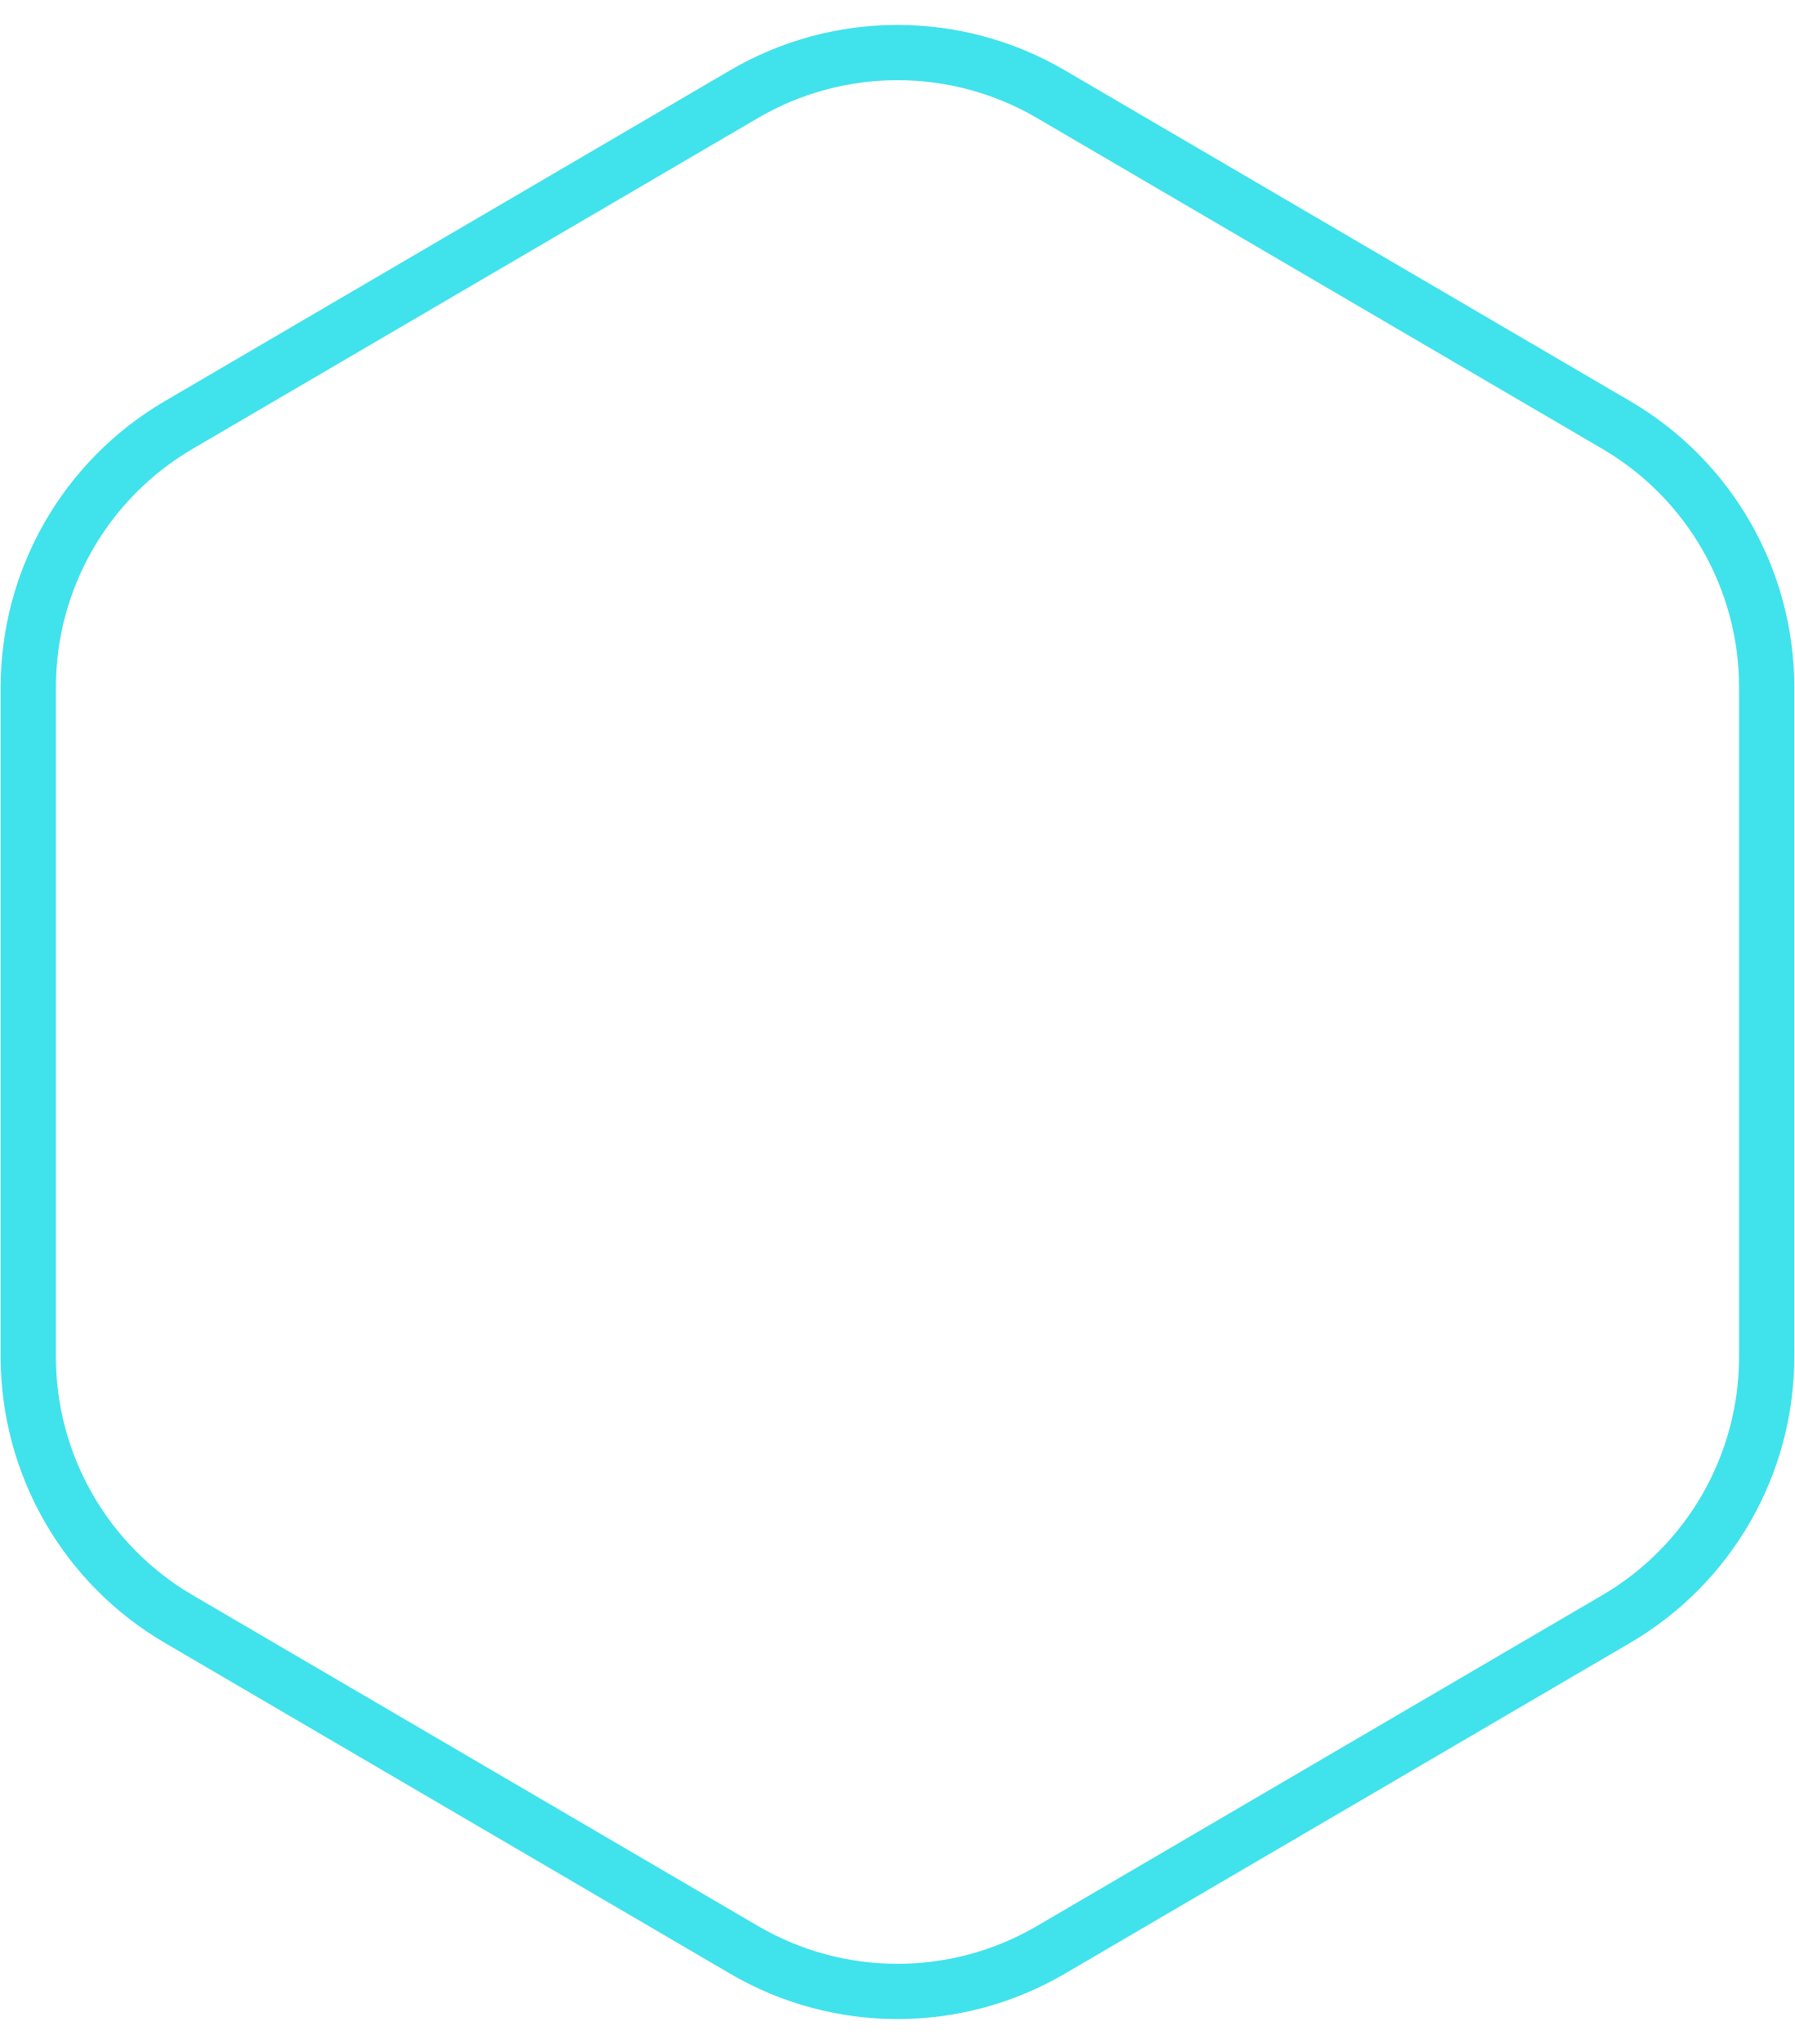
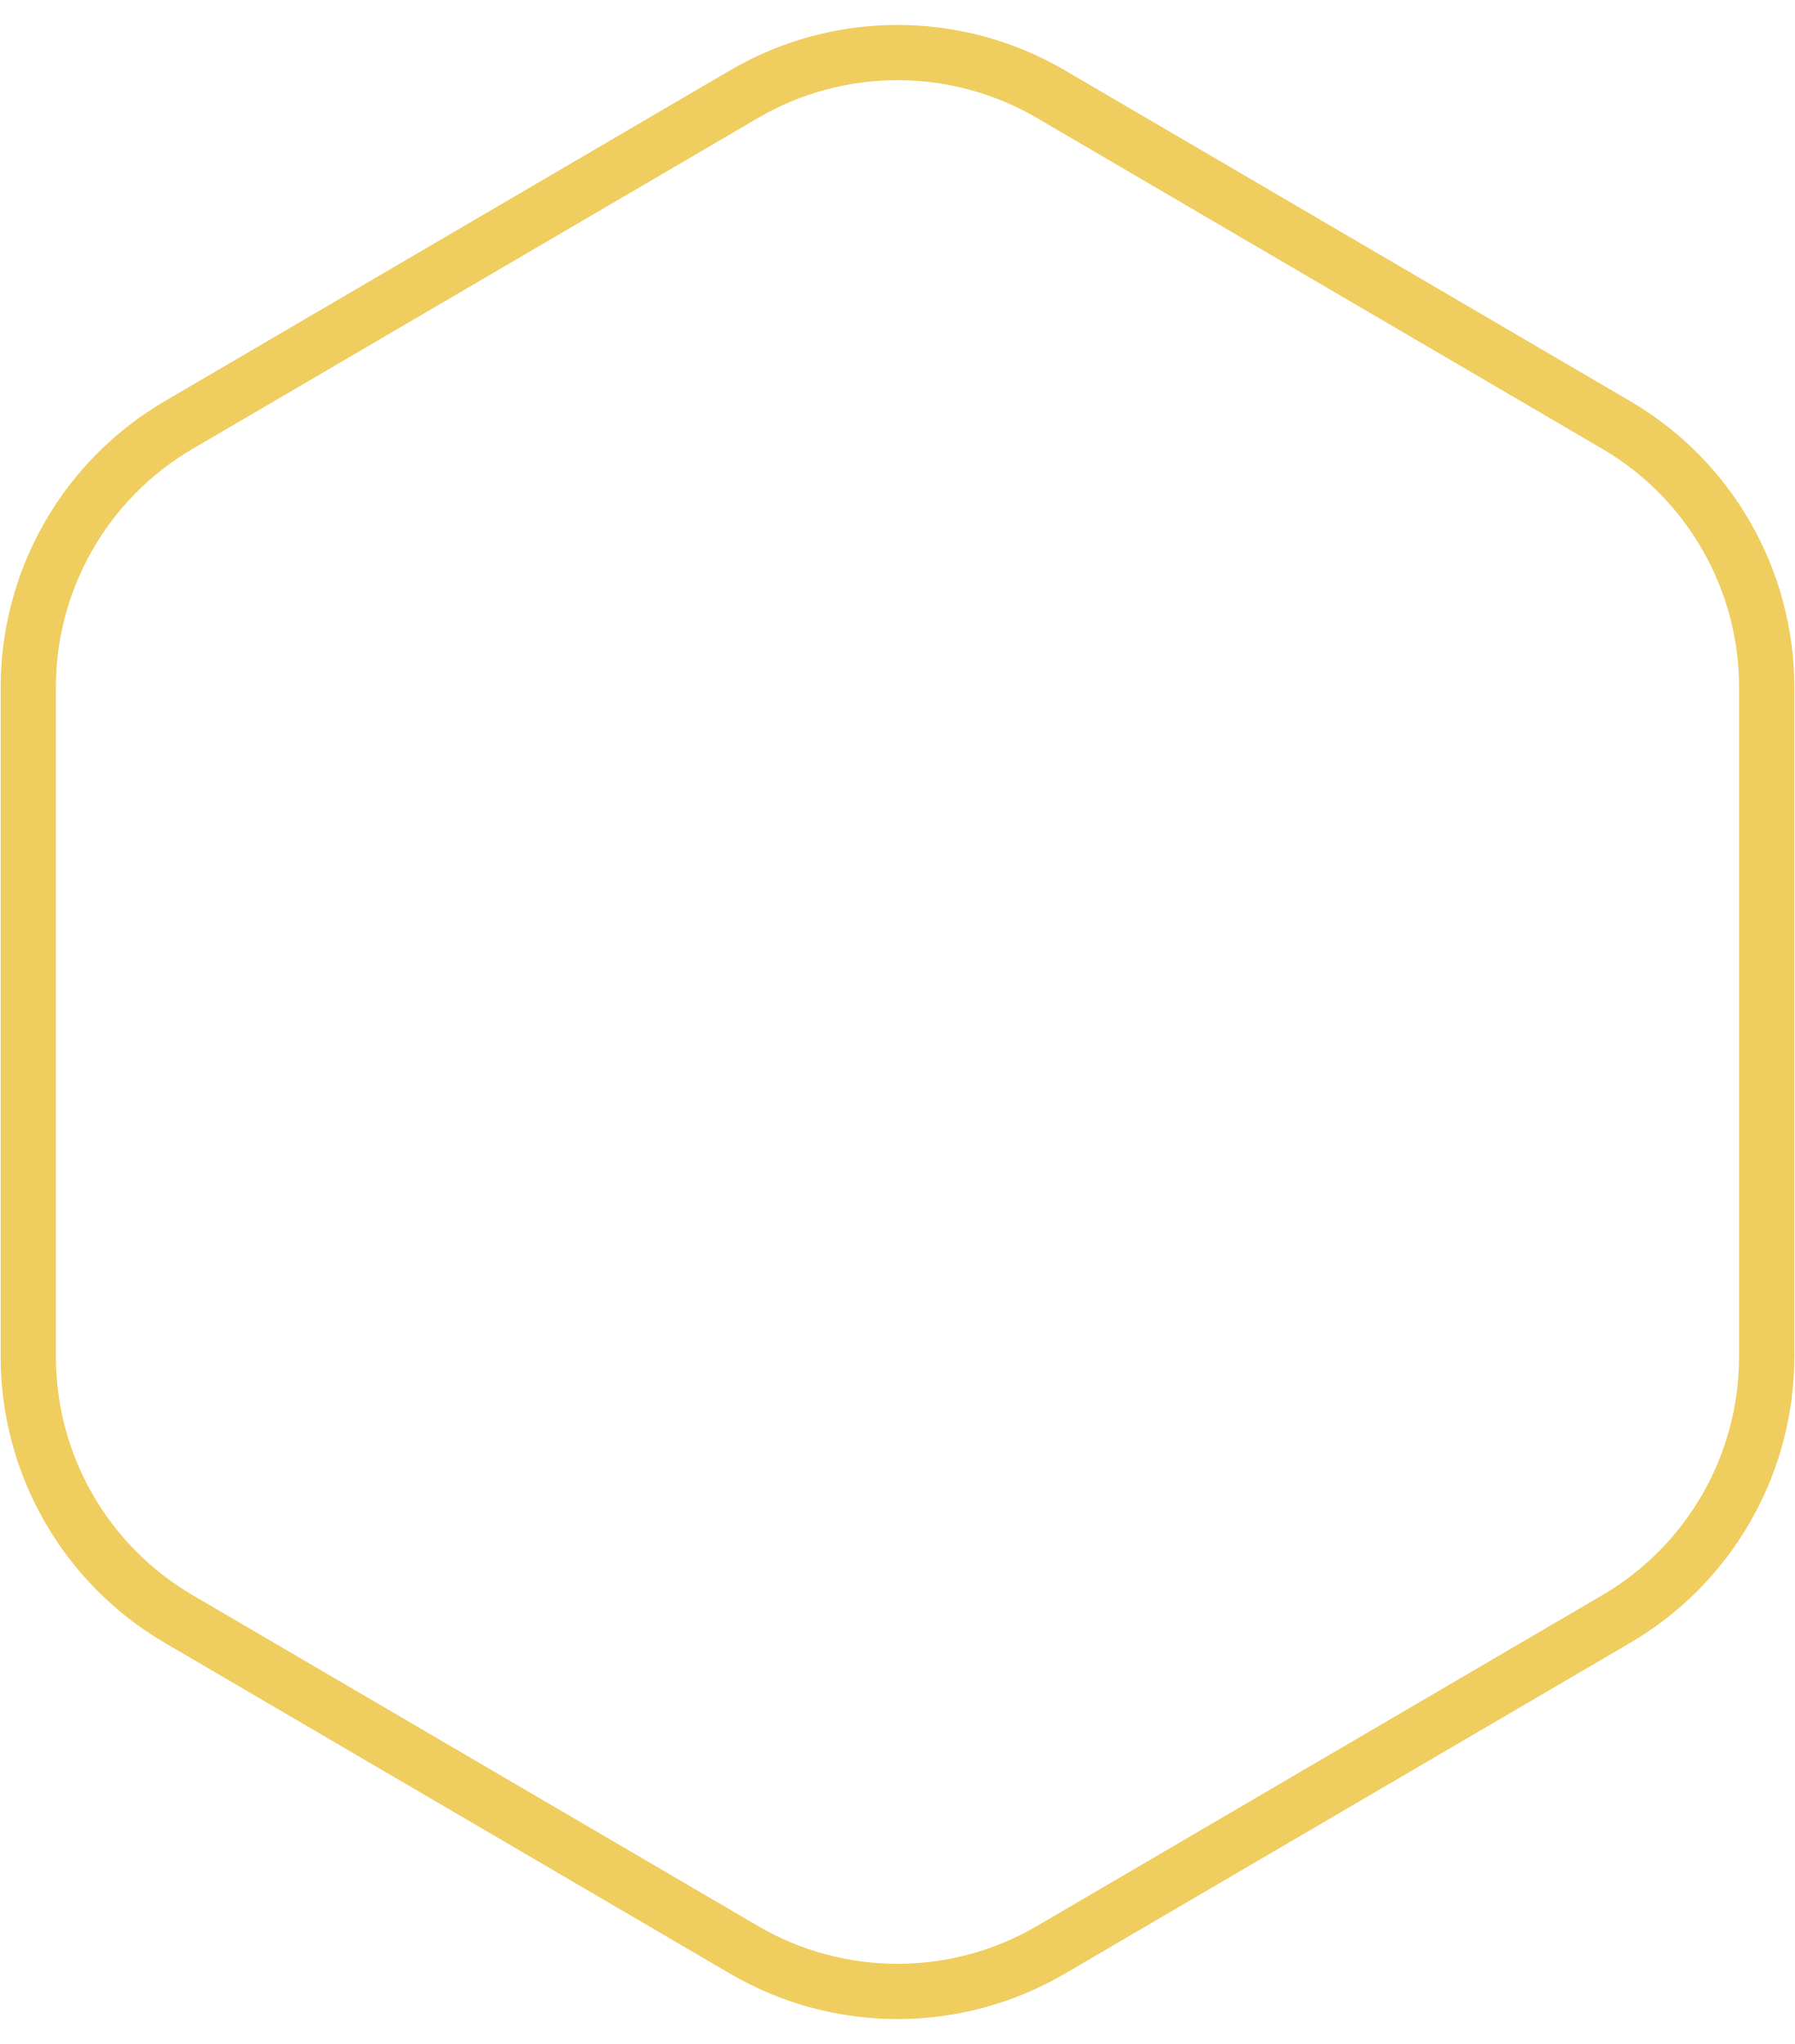
<svg xmlns="http://www.w3.org/2000/svg" width="65" height="74" viewBox="0 0 65 74" fill="none">
-   <path d="M26.945 3.408C30.376 1.401 34.624 1.401 38.055 3.408L58.531 15.388C61.903 17.361 63.976 20.975 63.976 24.882V49.118C63.976 53.025 61.903 56.639 58.531 58.612L38.055 70.592C34.624 72.599 30.376 72.599 26.945 70.592L6.469 58.612C3.097 56.639 1.024 53.025 1.024 49.118V24.882C1.024 20.975 3.097 17.361 6.469 15.388L26.945 3.408Z" stroke="#27DEEA" stroke-opacity="0.88" stroke-width="2" />
+   <path d="M26.945 3.408C30.376 1.401 34.624 1.401 38.055 3.408L58.531 15.388C61.903 17.361 63.976 20.975 63.976 24.882V49.118C63.976 53.025 61.903 56.639 58.531 58.612L38.055 70.592C34.624 72.599 30.376 72.599 26.945 70.592L6.469 58.612C3.097 56.639 1.024 53.025 1.024 49.118V24.882C1.024 20.975 3.097 17.361 6.469 15.388L26.945 3.408Z" stroke="#EFCD5F" stroke-width="2" />
</svg>
